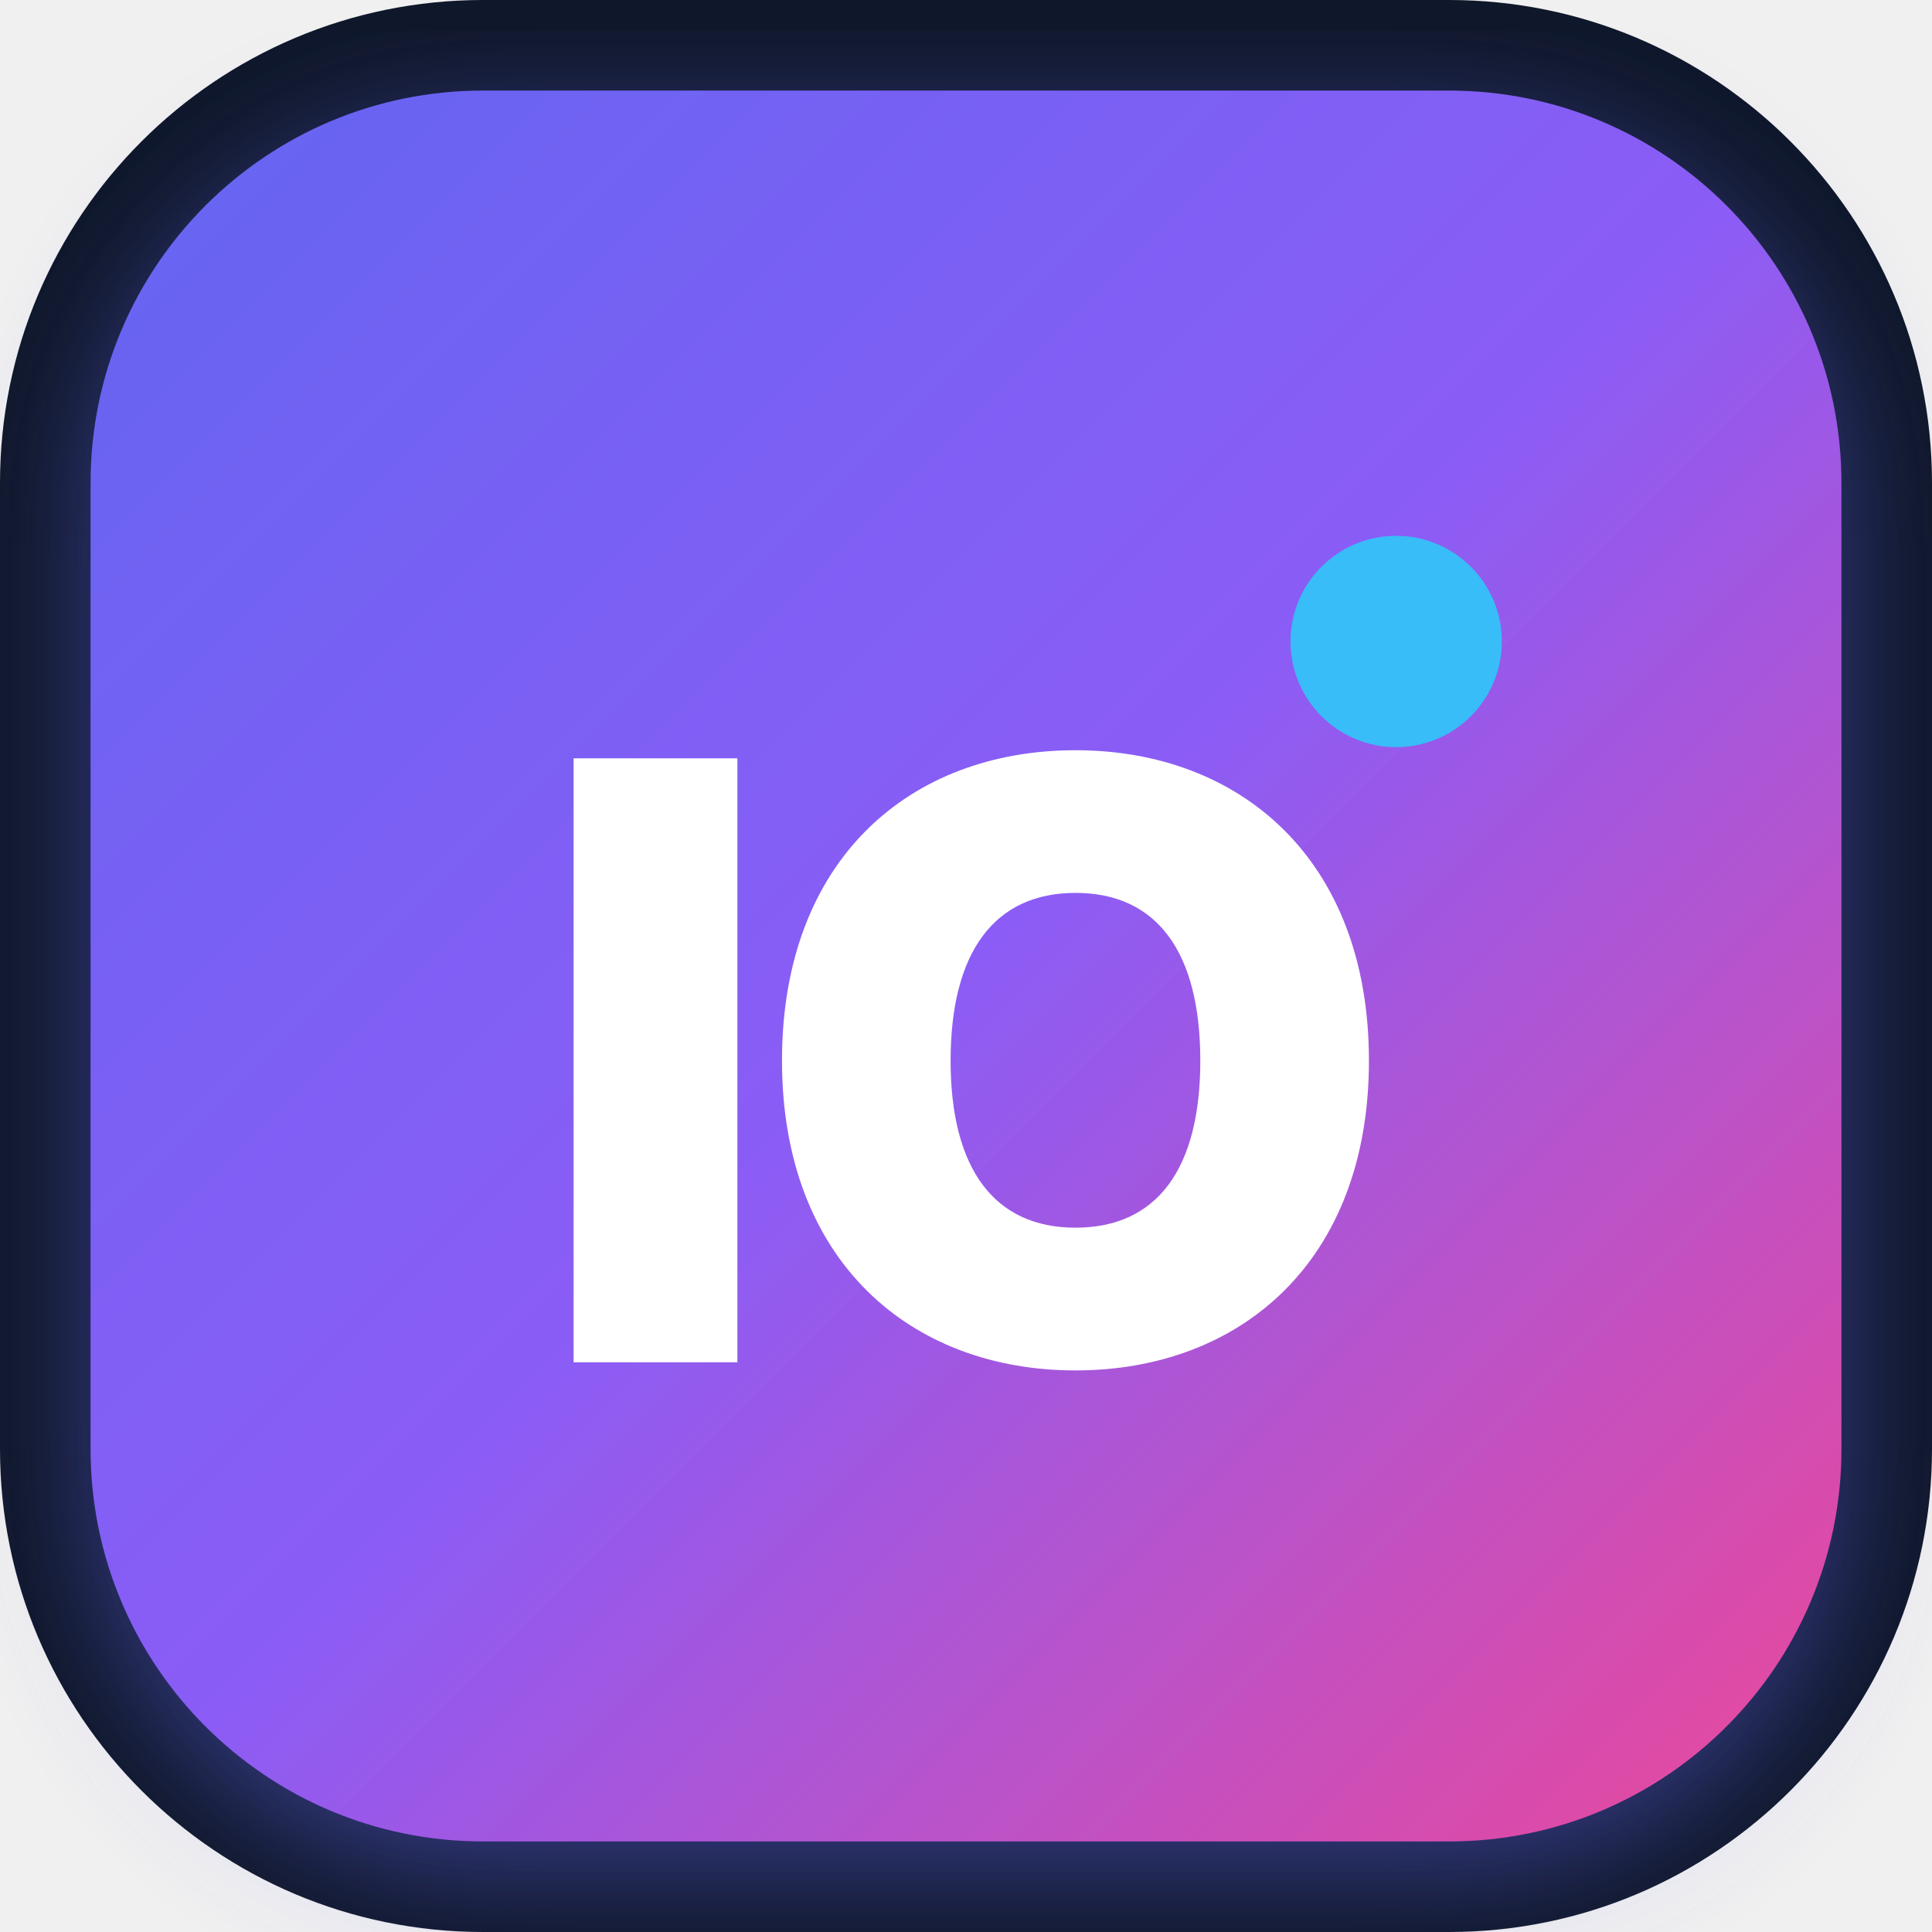
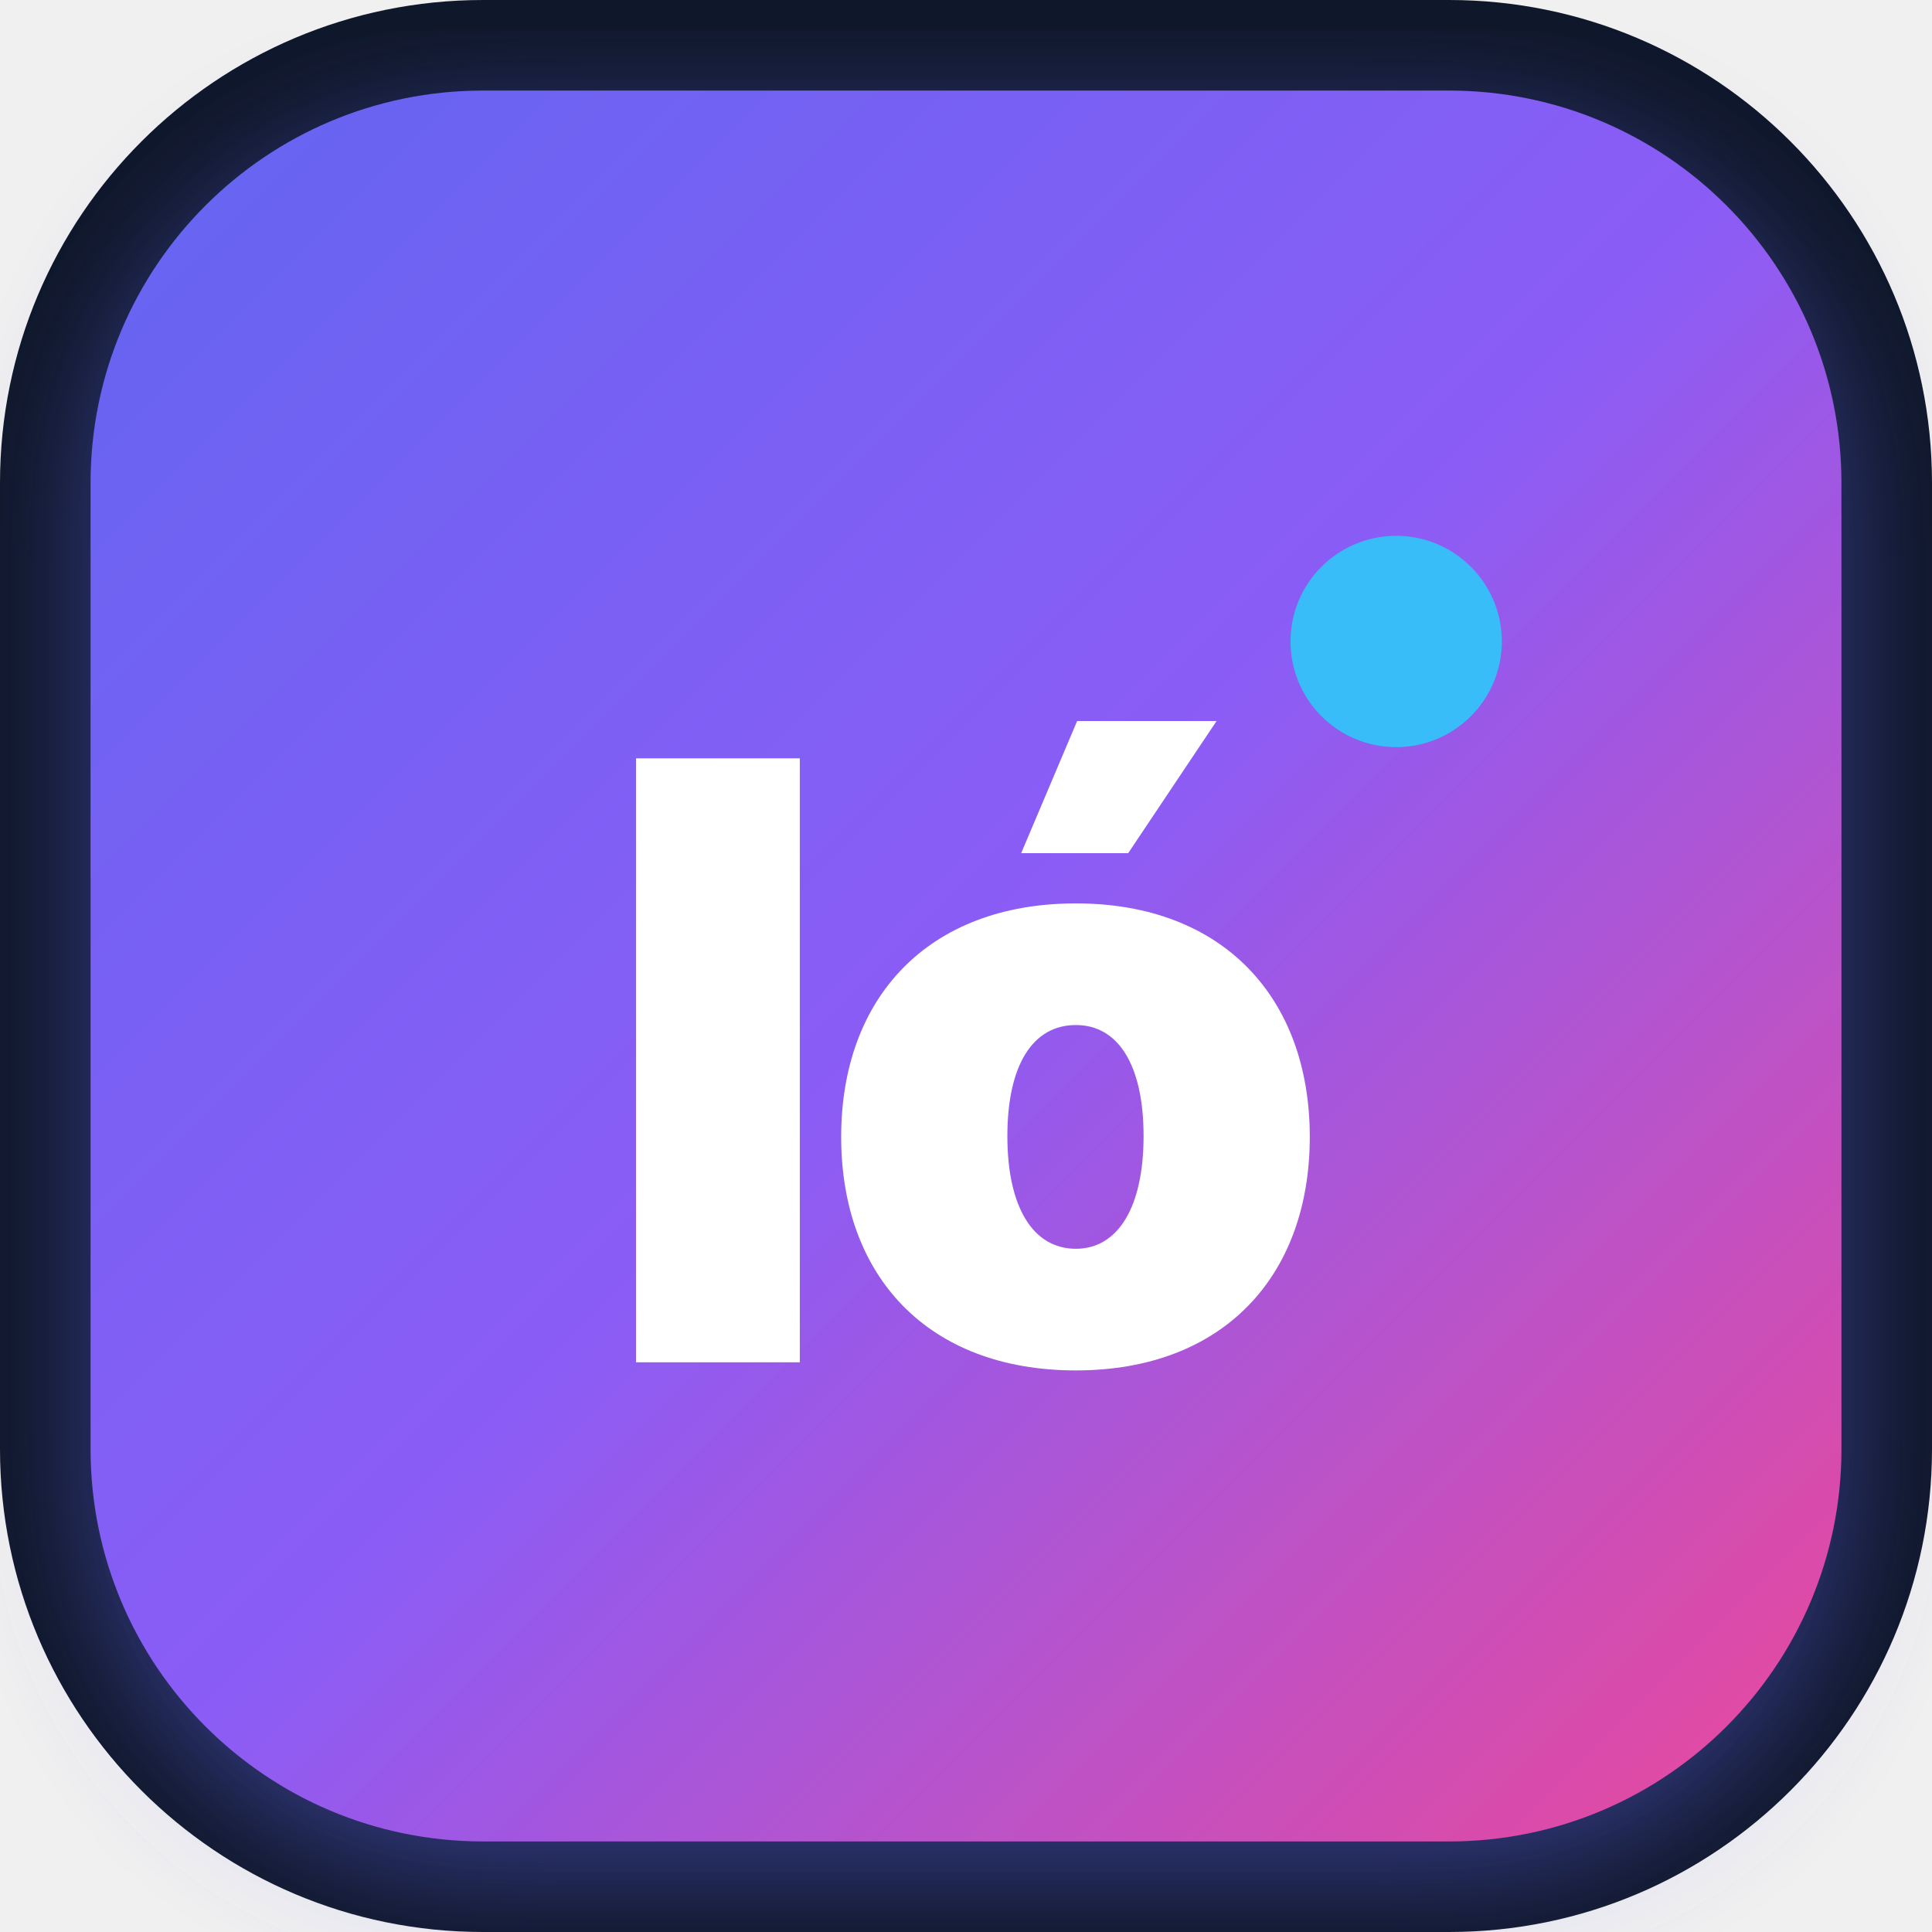
<svg xmlns="http://www.w3.org/2000/svg" viewBox="0 0 512 512" width="512" height="512">
  <defs>
    <linearGradient id="loGrad" x1="0%" y1="0%" x2="100%" y2="100%">
      <stop offset="0%" stop-color="#6366f1" />
      <stop offset="50%" stop-color="#8b5cf6" />
      <stop offset="100%" stop-color="#ec4899" />
    </linearGradient>
    <filter id="glow" x="-20%" y="-20%" width="140%" height="140%">
      <feDropShadow dx="0" dy="8" stdDeviation="16" flood-color="#6366f1" flood-opacity="0.45" />
    </filter>
  </defs>
  <rect width="512" height="512" rx="128" fill="#0f172a" />
  <rect x="24" y="24" width="464" height="464" rx="104" fill="url(#loGrad)" filter="url(#glow)" />
  <text x="50%" y="54%" font-family="system-ui, -apple-system, sans-serif" font-weight="900" font-size="220" fill="#ffffff" text-anchor="middle" dominant-baseline="middle" letter-spacing="-6">
-     IO
+     Ió
  </text>
  <circle cx="370" cy="170" r="28" fill="#38bdf8" />
</svg>
